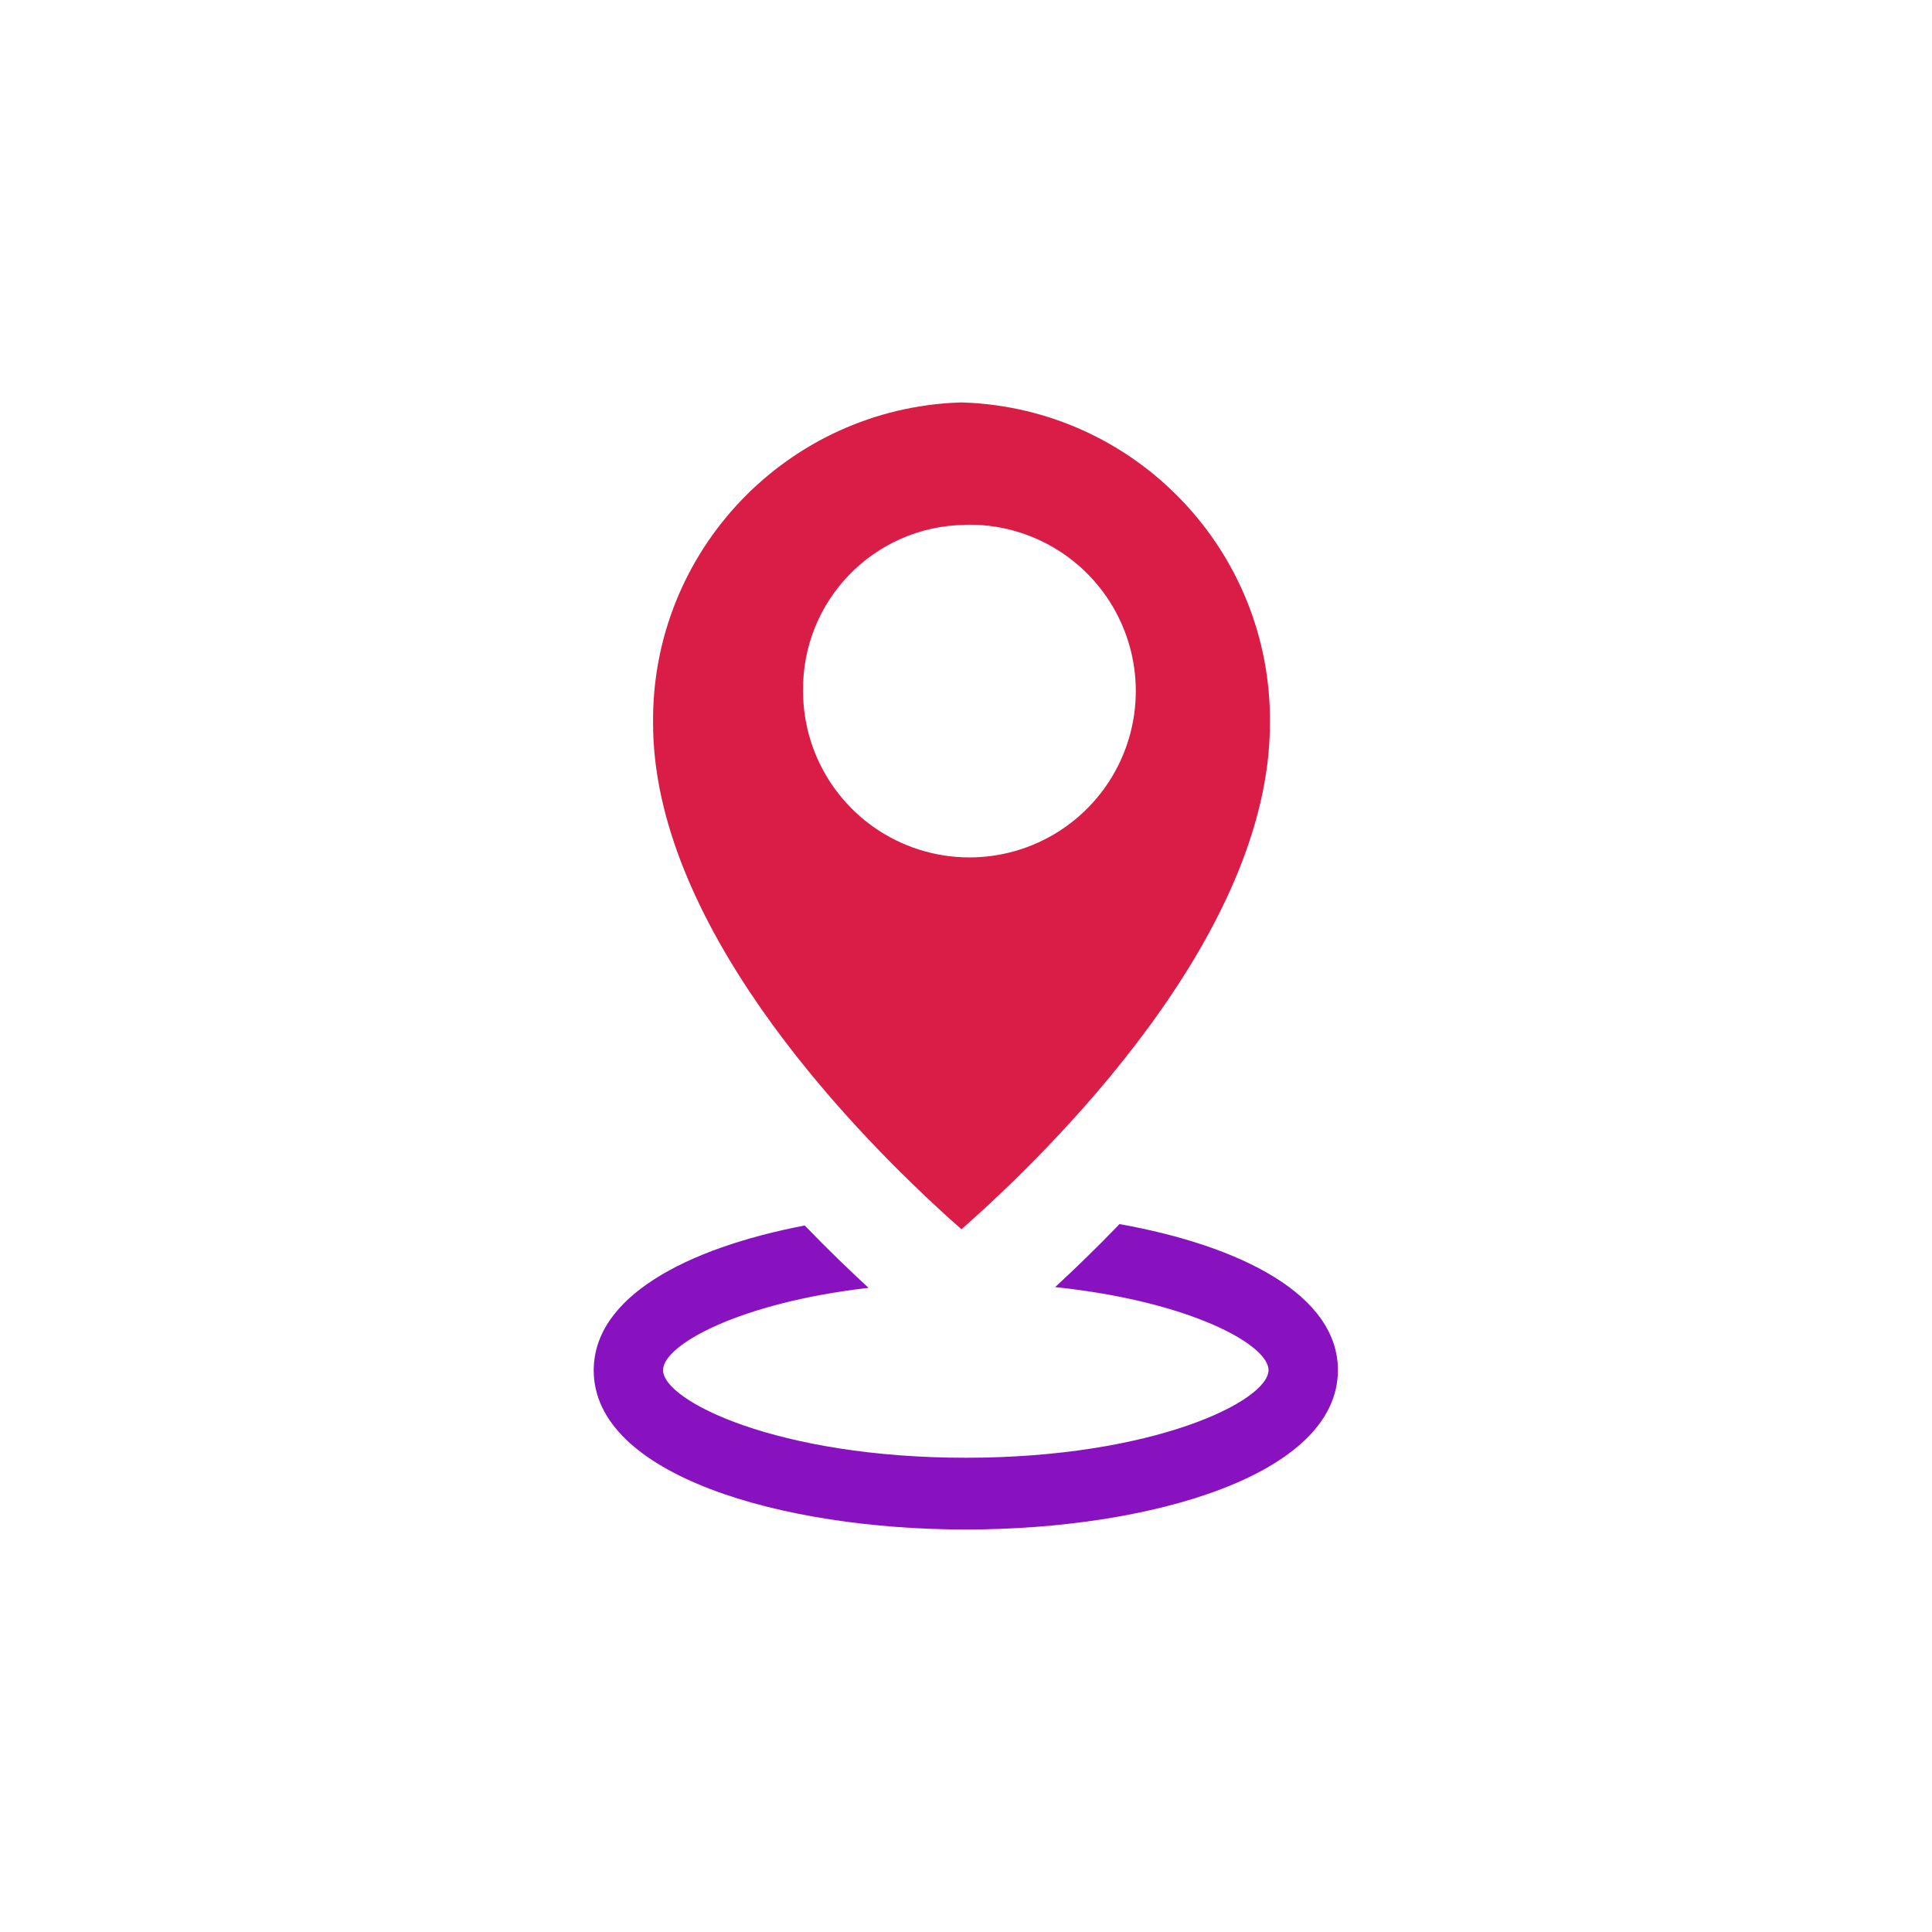
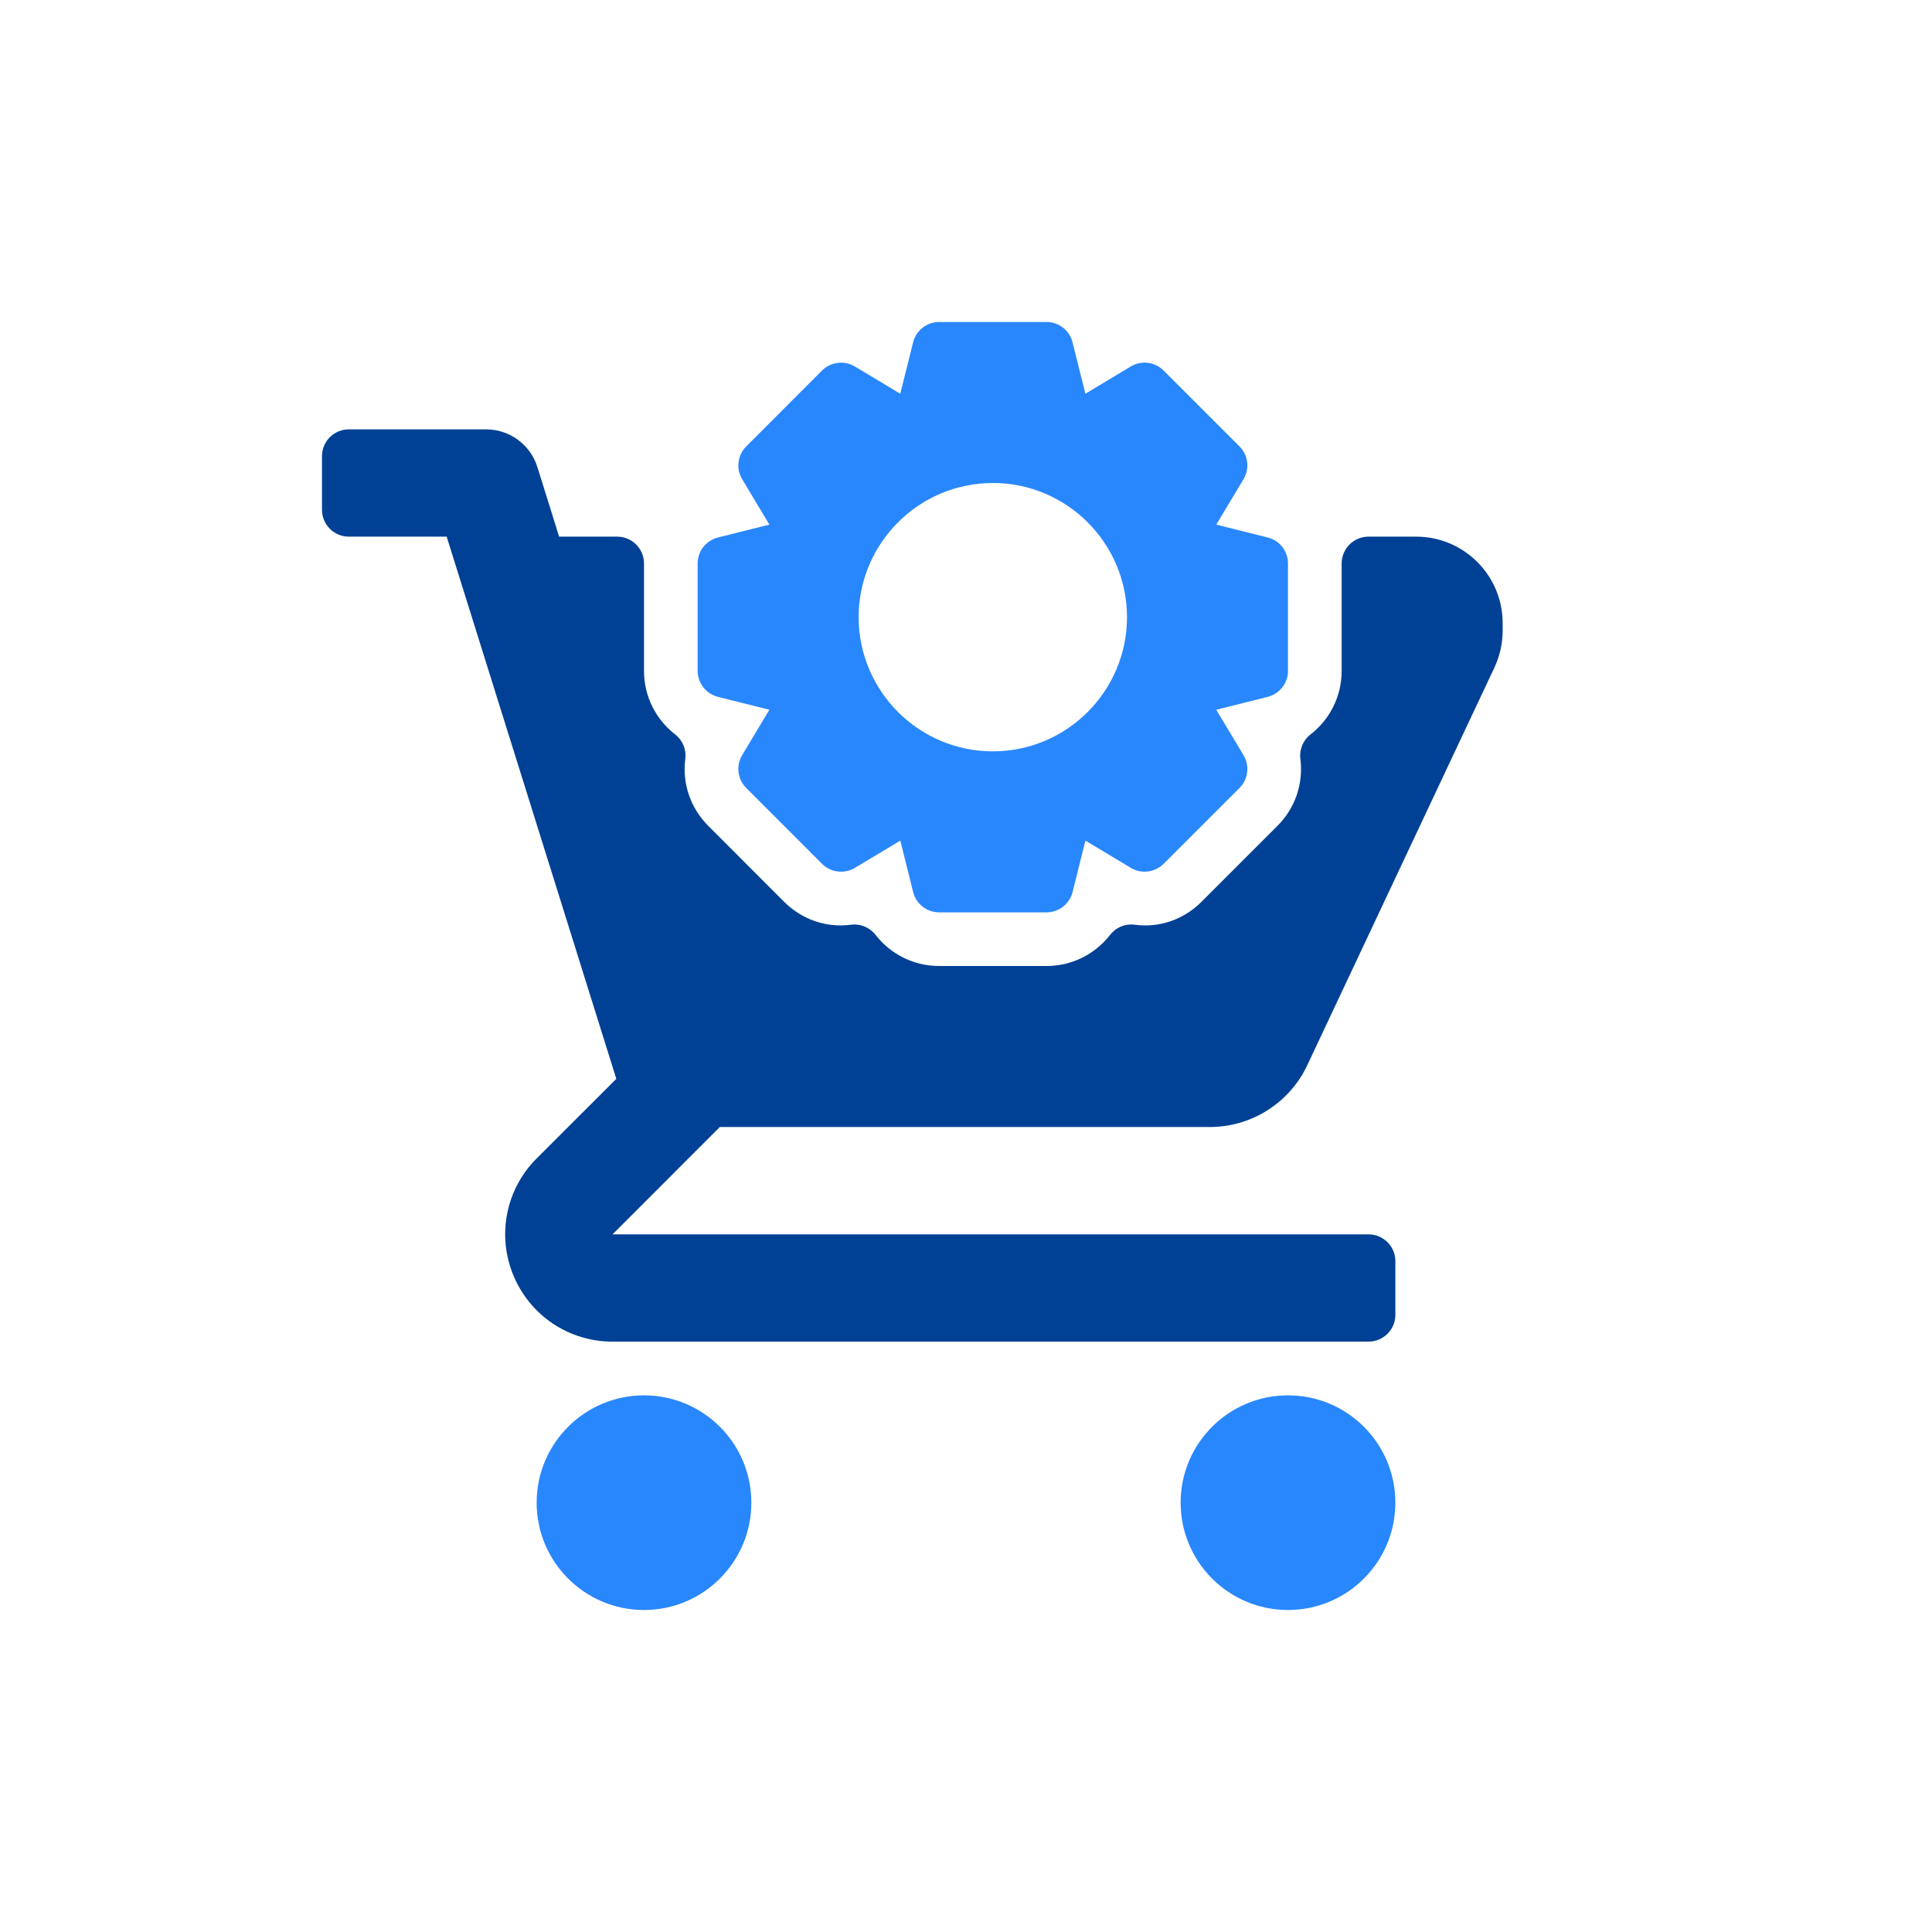
- <svg xmlns="http://www.w3.org/2000/svg" id="icon-offices-active" width="36" height="36" viewBox="0 0 36 36">
-   <defs>
-     <style>.cls-1,.cls-2{fill:#d91d46;fill-rule:evenodd}.cls-2{fill:#8811c0}</style>
-   </defs>
-   <g id="Icon">
-     <path id="Shape_1_copy_10" d="M17.814,8h0.078A5.92,5.92,0,0,1,23.6,13.981c0,3.968-4.113,7.985-5.747,9.425-0.109-.1-0.23-0.2-0.36-0.323l-0.006-.006c-1.809-1.657-5.381-5.4-5.381-9.1A5.921,5.921,0,0,1,17.814,8Zm0.094,2.278a3.1,3.1,0,1,1-3.007,3.1A3.055,3.055,0,0,1,17.908,10.281Z" class="cls-1" data-name="Shape 1 copy 10" transform="translate(0.063 -0.5)" />
-     <path id="Shape_1_copy_12" d="M17.935,29C14.49,29,11,27.982,11,26.035c0-1.366,1.717-2.274,3.932-2.7,0.428,0.444.834,0.835,1.189,1.162-2.412.278-3.829,1.065-3.829,1.533,0,0.576,2.141,1.633,5.641,1.633s5.641-1.058,5.641-1.633c0-.478-1.477-1.285-3.976-1.547,0.359-.331.768-0.725,1.2-1.174,2.281,0.409,4.069,1.327,4.069,2.721C24.868,27.982,21.38,29,17.935,29Z" class="cls-2" data-name="Shape 1 copy 12" transform="translate(0.063 -0.5)" />
-   </g>
+ <svg xmlns="http://www.w3.org/2000/svg" width="30" height="30" viewBox="0 0 30 30" fill="none">
+   <path d="M10 25C10.921 25 11.667 24.254 11.667 23.333C11.667 22.413 10.921 21.667 10 21.667C9.08 21.667 8.333 22.413 8.333 23.333C8.333 24.254 9.08 25 10 25Z" fill="#2987FD" />
+   <path d="M20 25C20.921 25 21.667 24.254 21.667 23.333C21.667 22.413 20.921 21.667 20 21.667C19.079 21.667 18.333 22.413 18.333 23.333C18.333 24.254 19.079 25 20 25Z" fill="#2987FD" />
+   <path d="M21.991 8.333H21.25C21.02 8.333 20.833 8.52 20.833 8.75V10.417C20.833 10.806 20.657 11.165 20.35 11.404C20.234 11.494 20.173 11.639 20.192 11.785C20.241 12.17 20.111 12.549 19.836 12.824L18.657 14.003C18.386 14.274 18.011 14.412 17.62 14.359C17.471 14.34 17.327 14.4 17.237 14.517C16.998 14.824 16.638 15 16.25 15H14.583C14.195 15 13.835 14.824 13.596 14.517C13.505 14.4 13.359 14.34 13.214 14.359C12.823 14.411 12.448 14.274 12.176 14.003L10.998 12.824C10.723 12.549 10.592 12.17 10.641 11.785C10.66 11.639 10.6 11.494 10.483 11.404C10.177 11.165 10 10.806 10 10.417V8.75C10 8.52 9.814 8.333 9.583 8.333H8.682L8.344 7.251C8.235 6.904 7.913 6.667 7.548 6.667H5.417C5.187 6.667 5 6.853 5 7.083V7.917C5 8.147 5.187 8.333 5.417 8.333H6.936L9.57 16.752L8.333 17.988C7.855 18.466 7.713 19.179 7.972 19.804C8.231 20.429 8.835 20.833 9.512 20.833H21.25C21.48 20.833 21.667 20.647 21.667 20.417V19.583C21.667 19.353 21.48 19.167 21.25 19.167H9.512L11.178 17.5H18.79C19.433 17.5 20.025 17.124 20.298 16.543L23.206 10.364C23.289 10.186 23.333 9.989 23.333 9.793V9.675C23.333 8.935 22.731 8.333 21.991 8.333Z" fill="#004195" />
+   <path d="M11.149 10.821L11.947 11.021L11.524 11.726C11.426 11.89 11.452 12.1 11.587 12.235L12.765 13.414C12.901 13.55 13.112 13.574 13.275 13.476L13.98 13.053L14.179 13.851C14.225 14.037 14.392 14.167 14.583 14.167H16.25C16.441 14.167 16.608 14.037 16.655 13.851L16.854 13.053L17.559 13.476C17.722 13.574 17.931 13.549 18.068 13.414L19.247 12.235C19.382 12.1 19.408 11.89 19.309 11.726L18.886 11.021L19.684 10.821C19.87 10.774 20 10.608 20 10.417V8.75C20 8.559 19.87 8.392 19.684 8.346L18.886 8.146L19.309 7.441C19.408 7.277 19.382 7.067 19.247 6.932L18.068 5.753C17.931 5.617 17.722 5.593 17.559 5.69L16.854 6.114L16.654 5.315C16.608 5.13 16.441 5 16.25 5H14.583C14.392 5 14.225 5.13 14.179 5.315L13.979 6.114L13.275 5.691C13.112 5.593 12.901 5.618 12.765 5.753L11.587 6.932C11.452 7.067 11.426 7.277 11.524 7.441L11.947 8.146L11.149 8.346C10.963 8.392 10.833 8.559 10.833 8.75V10.417C10.833 10.608 10.964 10.774 11.149 10.821ZM15.417 7.5C16.566 7.5 17.5 8.435 17.5 9.583C17.5 10.732 16.566 11.667 15.417 11.667C14.268 11.667 13.333 10.732 13.333 9.583C13.333 8.435 14.268 7.5 15.417 7.5Z" fill="#2987FD" />
</svg>
